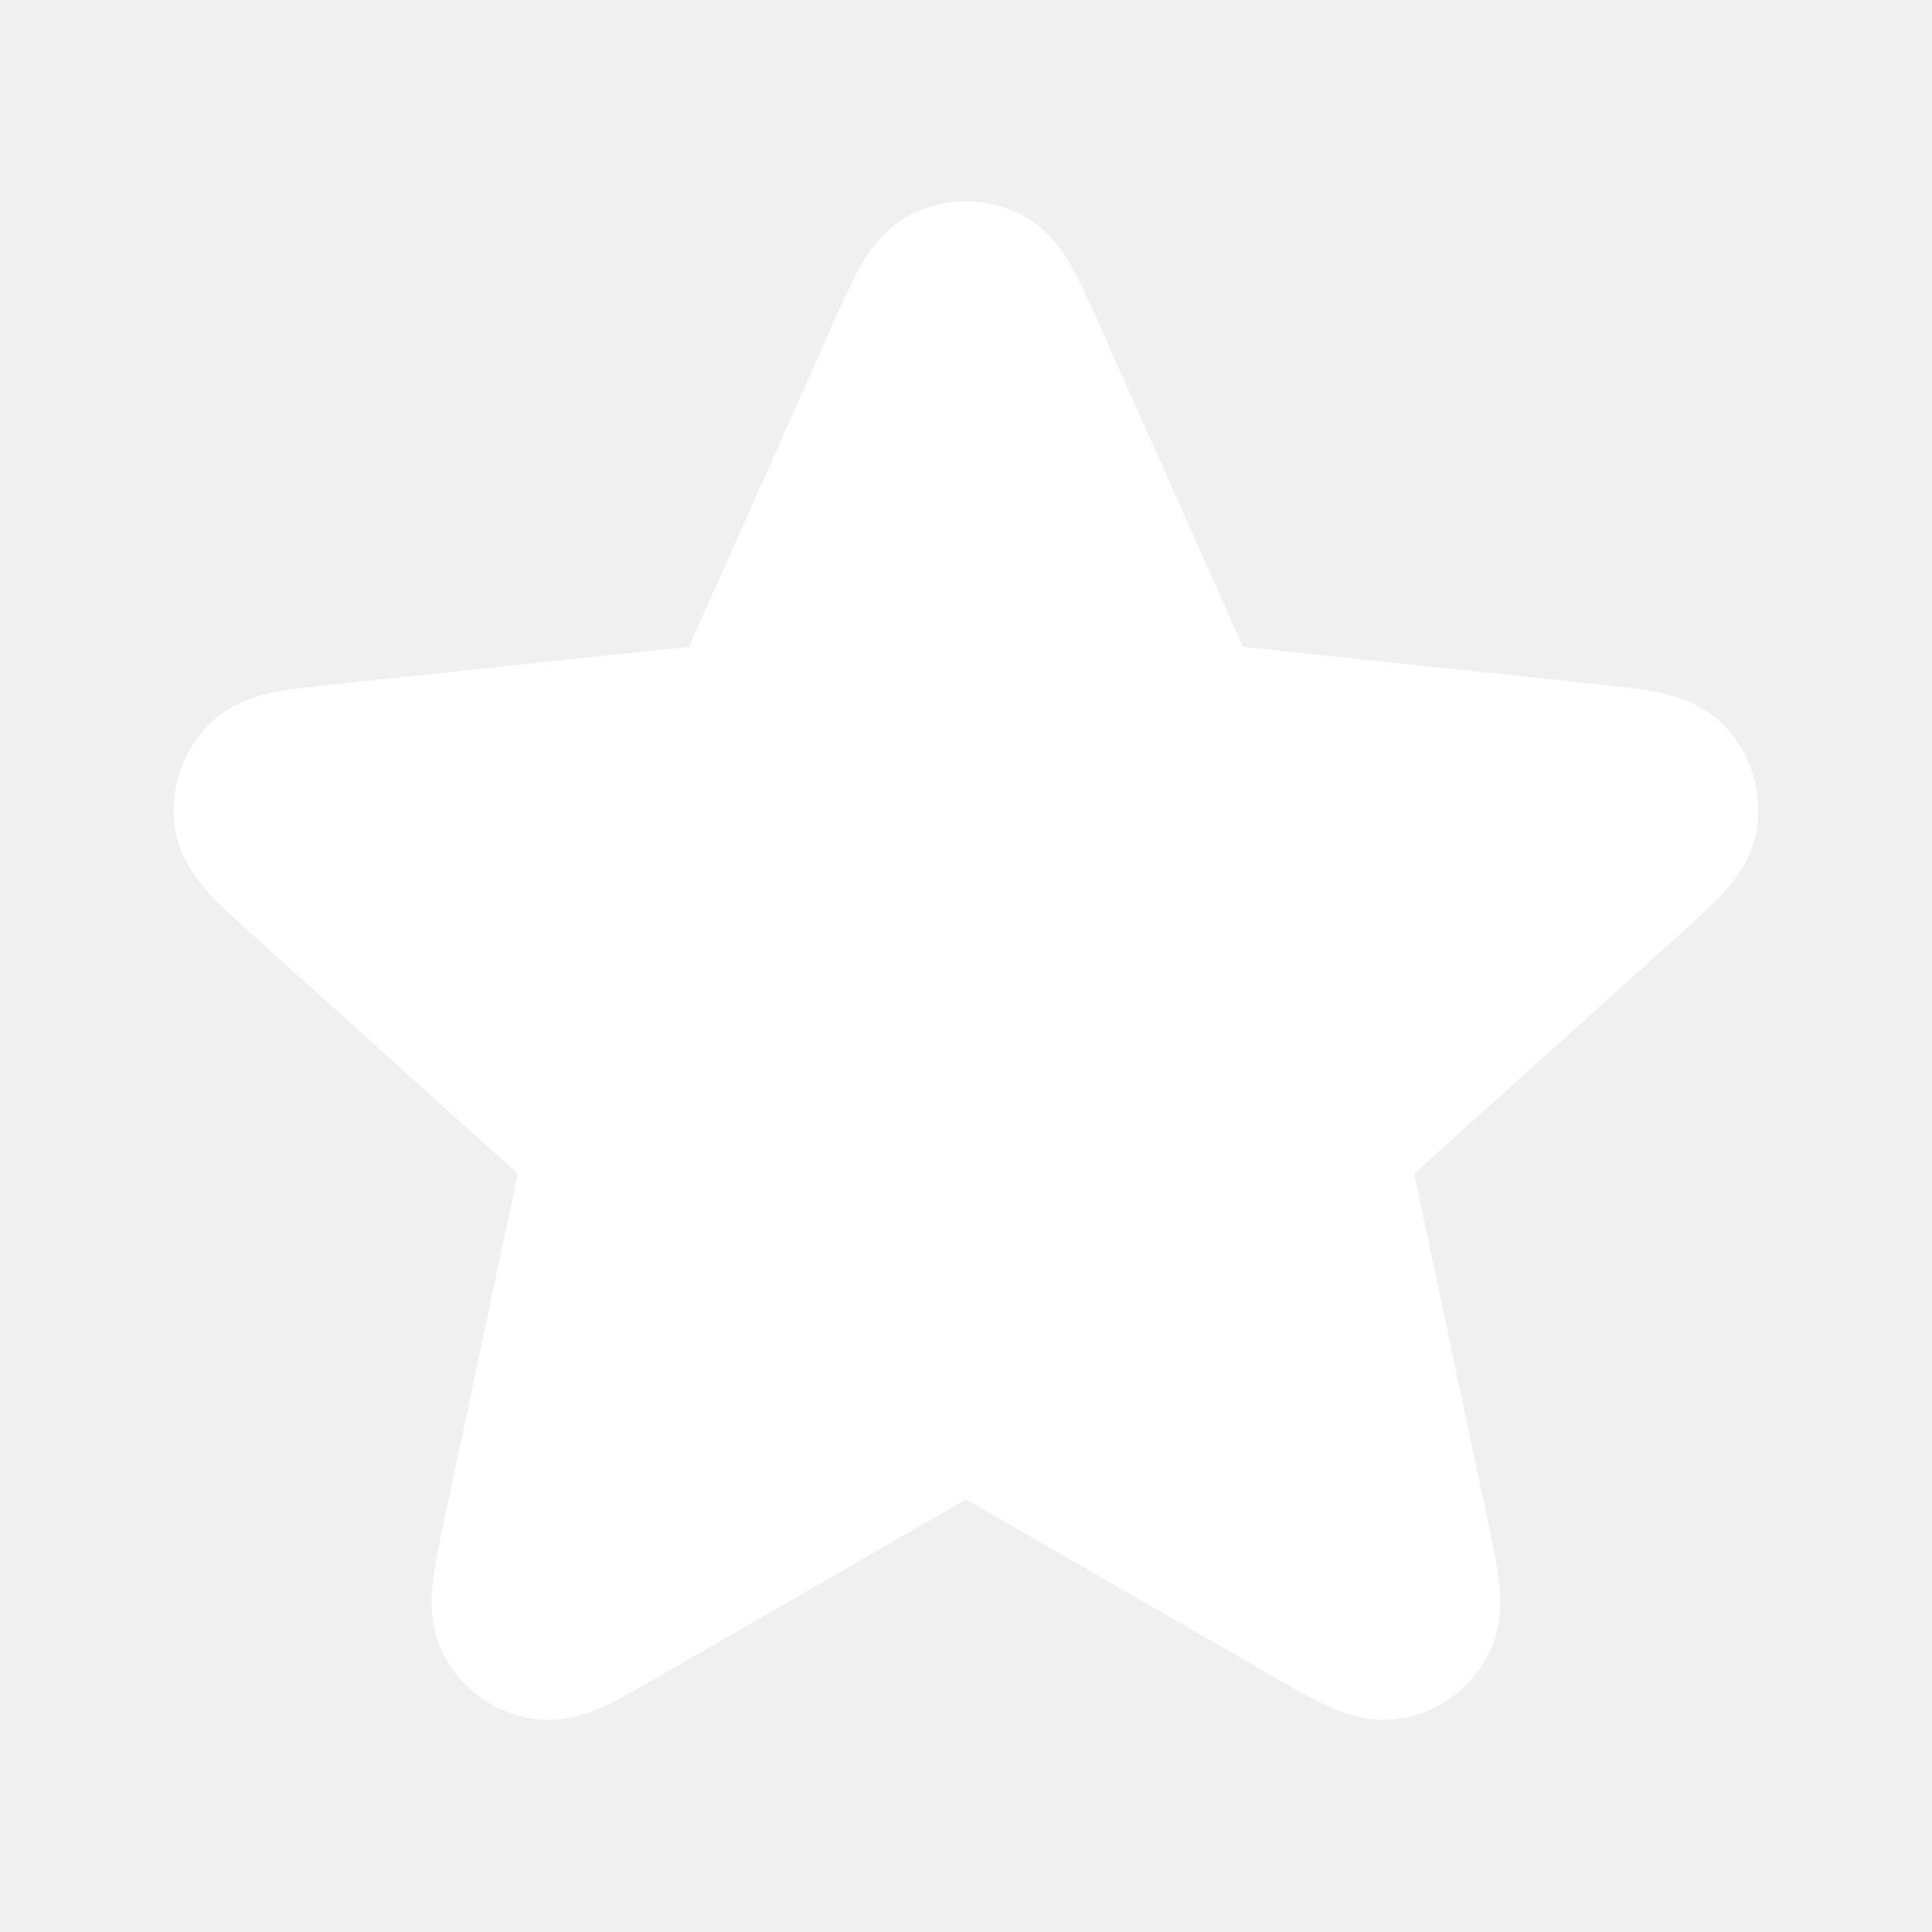
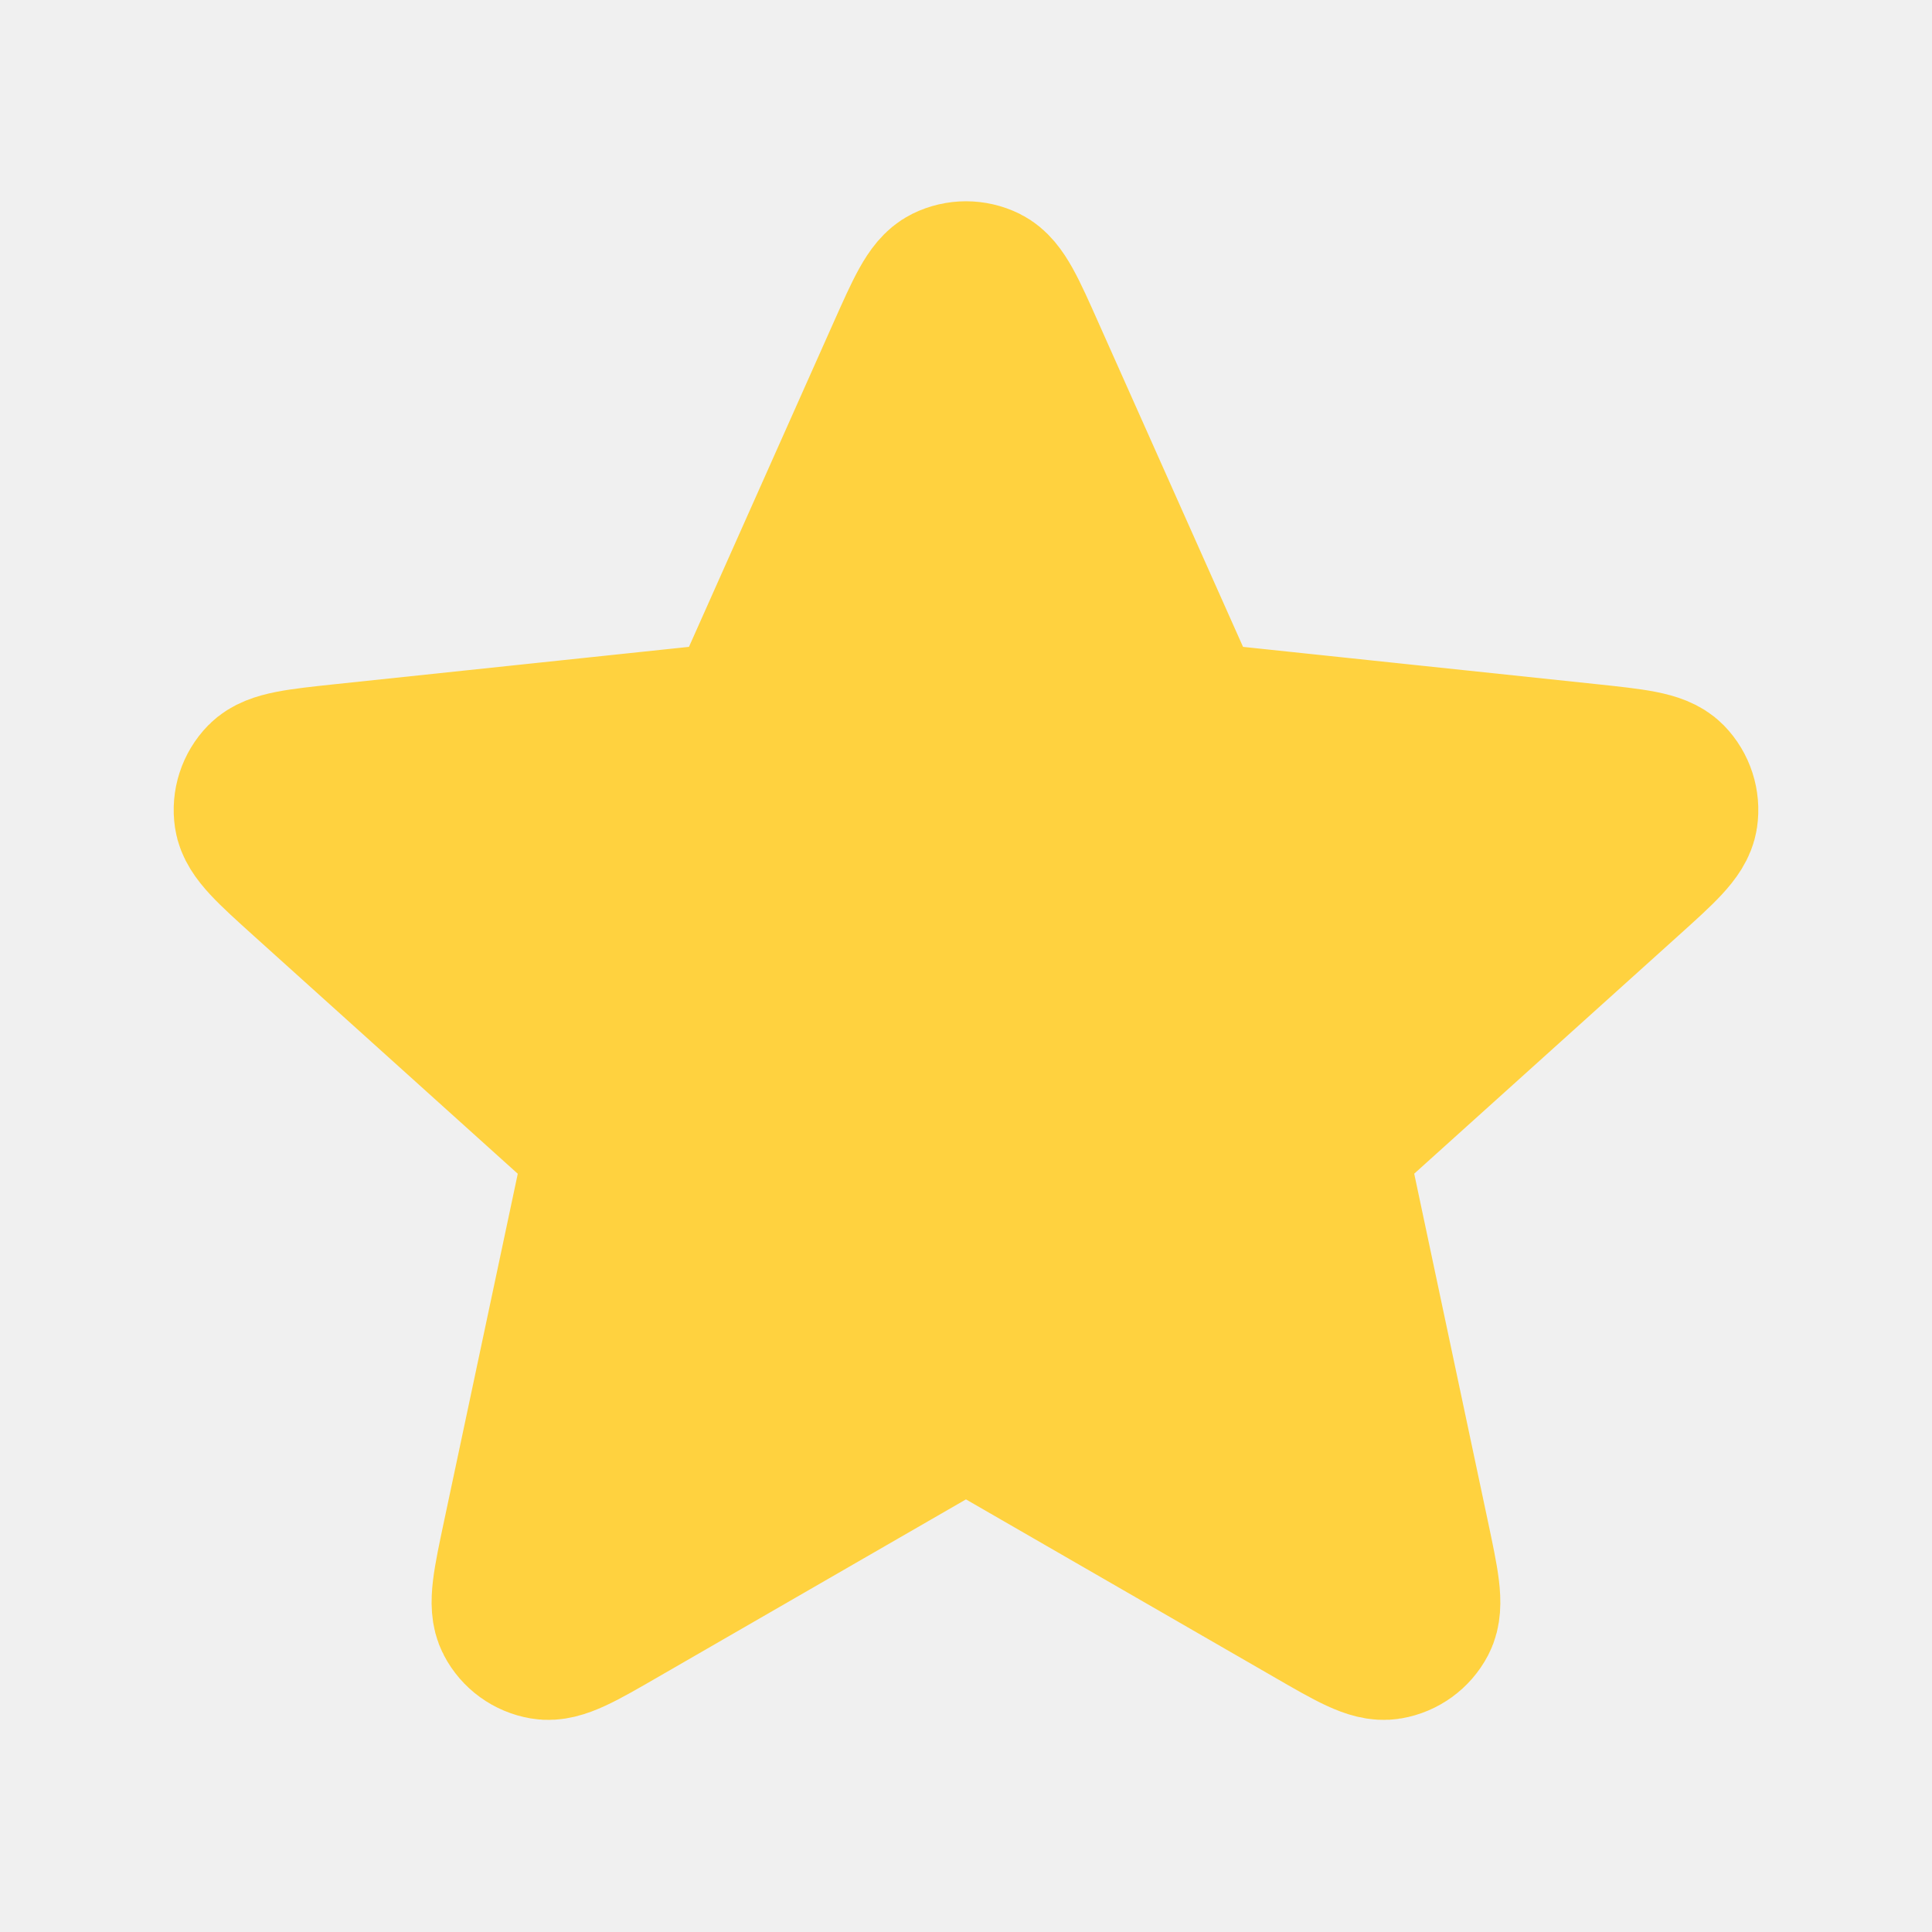
<svg xmlns="http://www.w3.org/2000/svg" width="800px" height="800px" viewBox="0 0 24 24" fill="none">
-   <path d="M11.269 4.411C11.501 3.892 11.616 3.632 11.778 3.552C11.918 3.483 12.082 3.483 12.222 3.552C12.383 3.632 12.499 3.892 12.73 4.411L14.575 8.548C14.643 8.702 14.677 8.778 14.73 8.837C14.777 8.889 14.834 8.931 14.898 8.959C14.97 8.991 15.054 9 15.221 9.018L19.726 9.493C20.291 9.553 20.574 9.583 20.7 9.711C20.809 9.823 20.86 9.98 20.837 10.134C20.811 10.312 20.6 10.502 20.177 10.883L16.812 13.915C16.688 14.028 16.625 14.084 16.586 14.153C16.551 14.213 16.529 14.281 16.521 14.35C16.513 14.429 16.531 14.511 16.566 14.676L17.505 19.106C17.623 19.663 17.682 19.941 17.599 20.1C17.526 20.239 17.393 20.335 17.239 20.361C17.062 20.392 16.816 20.25 16.323 19.965L12.399 17.702C12.254 17.618 12.181 17.576 12.104 17.56C12.035 17.546 11.964 17.546 11.896 17.56C11.819 17.576 11.746 17.618 11.6 17.702L7.677 19.965C7.184 20.25 6.938 20.392 6.76 20.361C6.606 20.335 6.473 20.239 6.401 20.1C6.317 19.941 6.376 19.663 6.494 19.106L7.434 14.676C7.469 14.511 7.486 14.429 7.478 14.35C7.471 14.281 7.449 14.213 7.414 14.153C7.374 14.084 7.312 14.028 7.187 13.915L3.822 10.883C3.4 10.502 3.189 10.312 3.163 10.134C3.14 9.98 3.191 9.823 3.3 9.711C3.426 9.583 3.709 9.553 4.274 9.493L8.778 9.018C8.946 9 9.029 8.991 9.101 8.959C9.165 8.931 9.223 8.889 9.269 8.837C9.322 8.778 9.357 8.702 9.425 8.548L11.269 4.411Z" stroke="#ffffff" fill="#ffffff" stroke-width="2" stroke-linecap="round" stroke-linejoin="round" />
+   <path d="M11.269 4.411C11.501 3.892 11.616 3.632 11.778 3.552C11.918 3.483 12.082 3.483 12.222 3.552C12.383 3.632 12.499 3.892 12.73 4.411L14.575 8.548C14.643 8.702 14.677 8.778 14.73 8.837C14.777 8.889 14.834 8.931 14.898 8.959C14.97 8.991 15.054 9 15.221 9.018L19.726 9.493C20.291 9.553 20.574 9.583 20.7 9.711C20.809 9.823 20.86 9.98 20.837 10.134C20.811 10.312 20.6 10.502 20.177 10.883L16.812 13.915C16.688 14.028 16.625 14.084 16.586 14.153C16.551 14.213 16.529 14.281 16.521 14.35C16.513 14.429 16.531 14.511 16.566 14.676L17.505 19.106C17.623 19.663 17.682 19.941 17.599 20.1C17.526 20.239 17.393 20.335 17.239 20.361C17.062 20.392 16.816 20.25 16.323 19.965L12.399 17.702C12.254 17.618 12.181 17.576 12.104 17.56C12.035 17.546 11.964 17.546 11.896 17.56C11.819 17.576 11.746 17.618 11.6 17.702L7.677 19.965C7.184 20.25 6.938 20.392 6.76 20.361C6.606 20.335 6.473 20.239 6.401 20.1C6.317 19.941 6.376 19.663 6.494 19.106L7.434 14.676C7.469 14.511 7.486 14.429 7.478 14.35C7.471 14.281 7.449 14.213 7.414 14.153C7.374 14.084 7.312 14.028 7.187 13.915L3.822 10.883C3.4 10.502 3.189 10.312 3.163 10.134C3.14 9.98 3.191 9.823 3.3 9.711C3.426 9.583 3.709 9.553 4.274 9.493L8.778 9.018C8.946 9 9.029 8.991 9.101 8.959C9.165 8.931 9.223 8.889 9.269 8.837C9.322 8.778 9.357 8.702 9.425 8.548L11.269 4.411Z" stroke="#ffd23f" fill="#ffd23f" stroke-width="2" stroke-linecap="round" stroke-linejoin="round" />
</svg>
